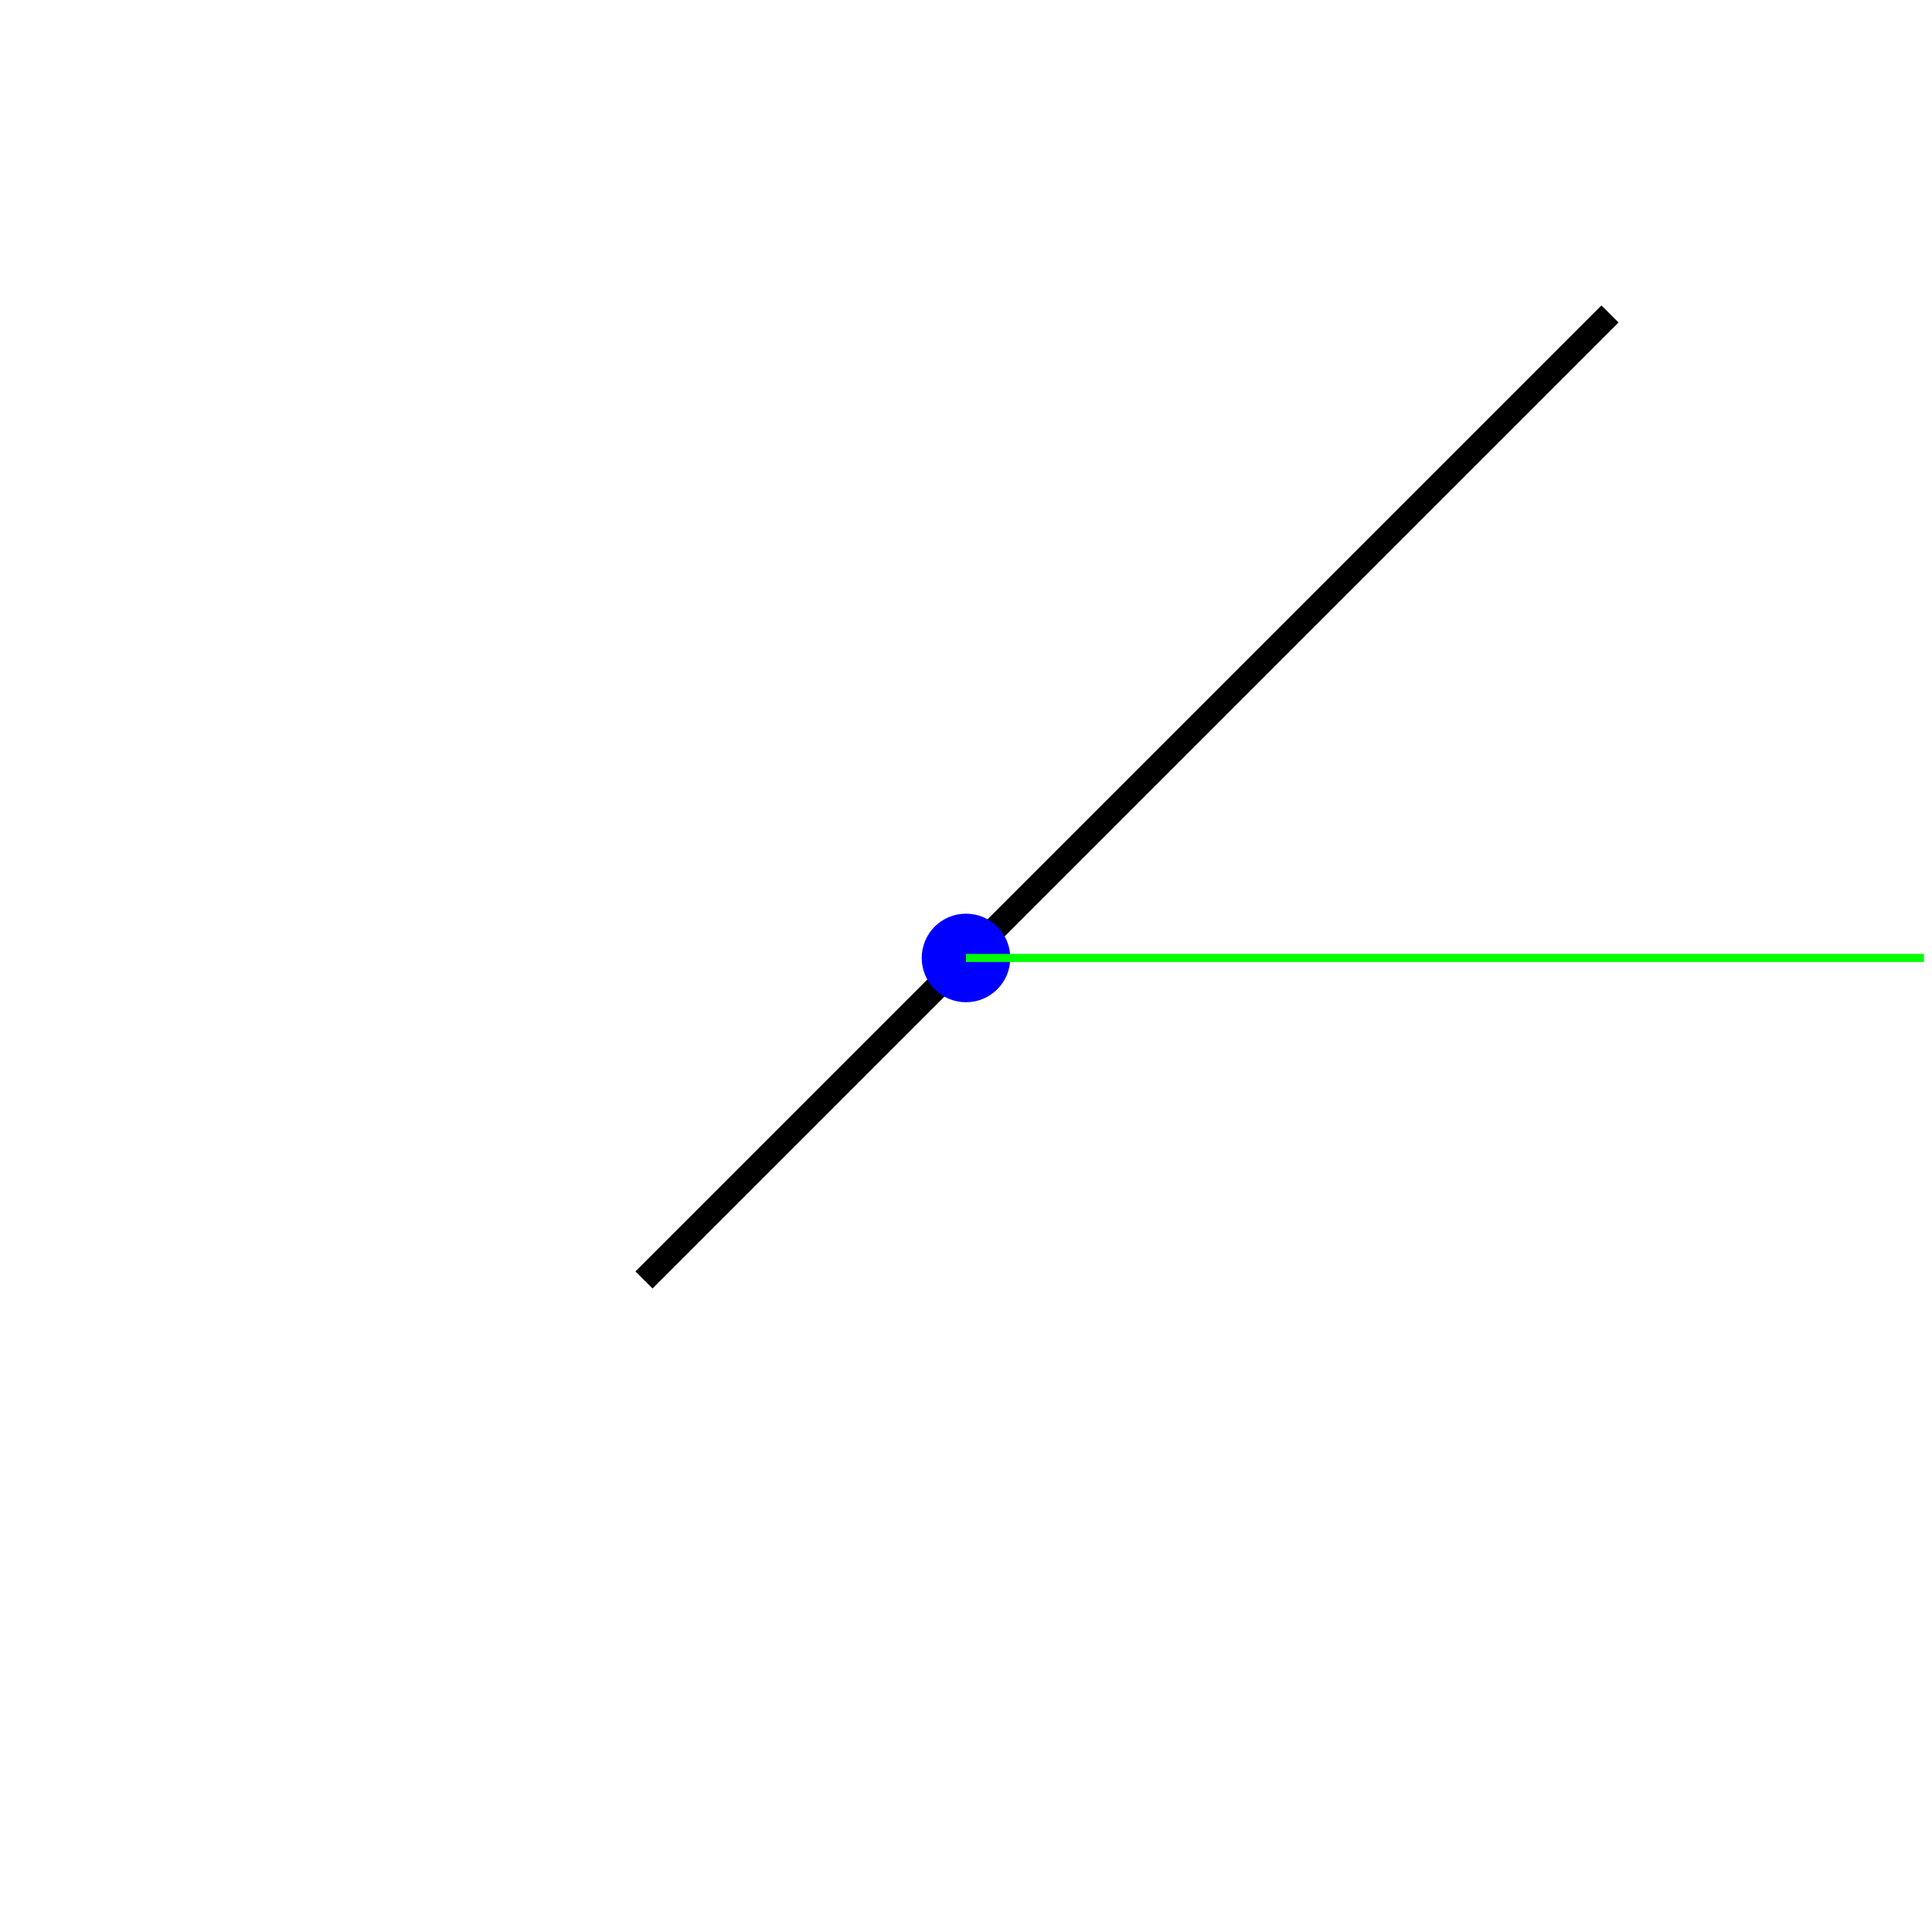
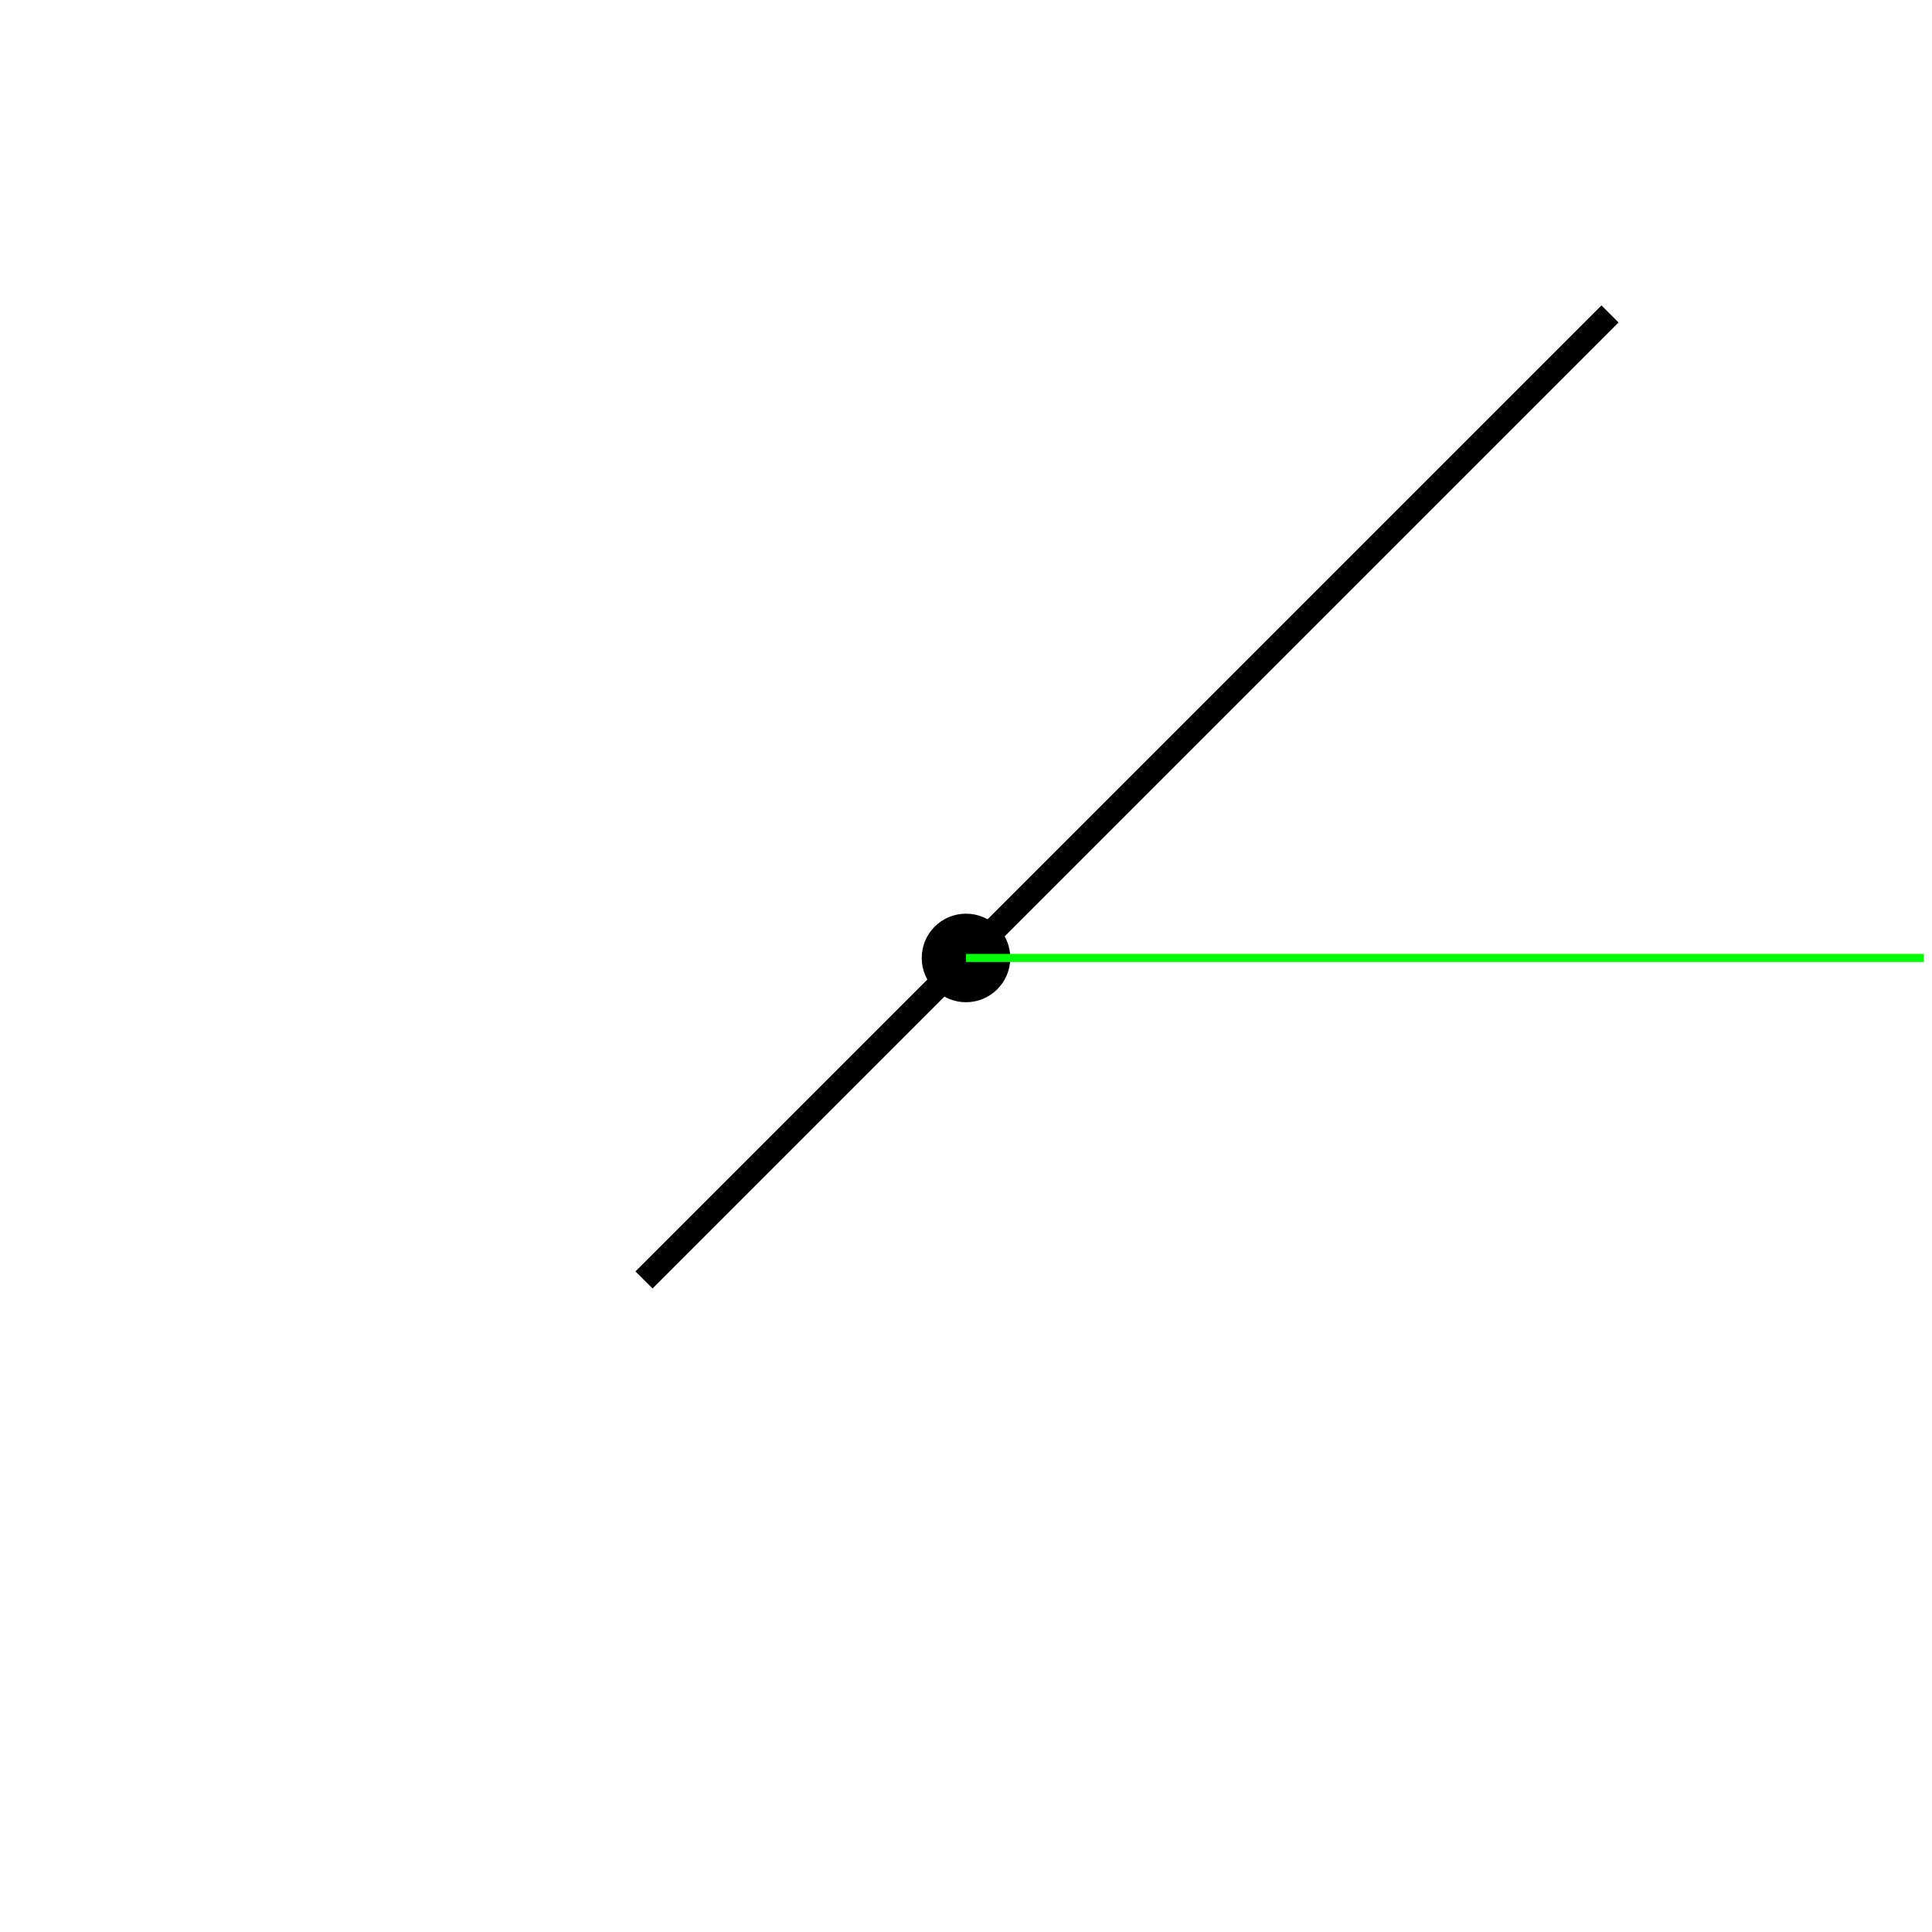
<svg xmlns="http://www.w3.org/2000/svg" version="1.1" width="240" height="240">
  <rect x="0" y="0" width="240" height="240" stroke="#ffffff" fill="#ffffff" />
  <polygon points=" 200,39 80,159 " stroke-width="3" stroke="#000000" fill="none" />
-   <circle cx="120" cy="119" r="5" stroke="#0000ff" fill="#0000ff" />
+   <circle cx="120" cy="119" r="5" stroke="#000000" fill="#000000" />
  <line x1="120" y1="119" x2="239" y2="119" stroke-width="1" stroke="#00ff00" fill="none" />
</svg>
